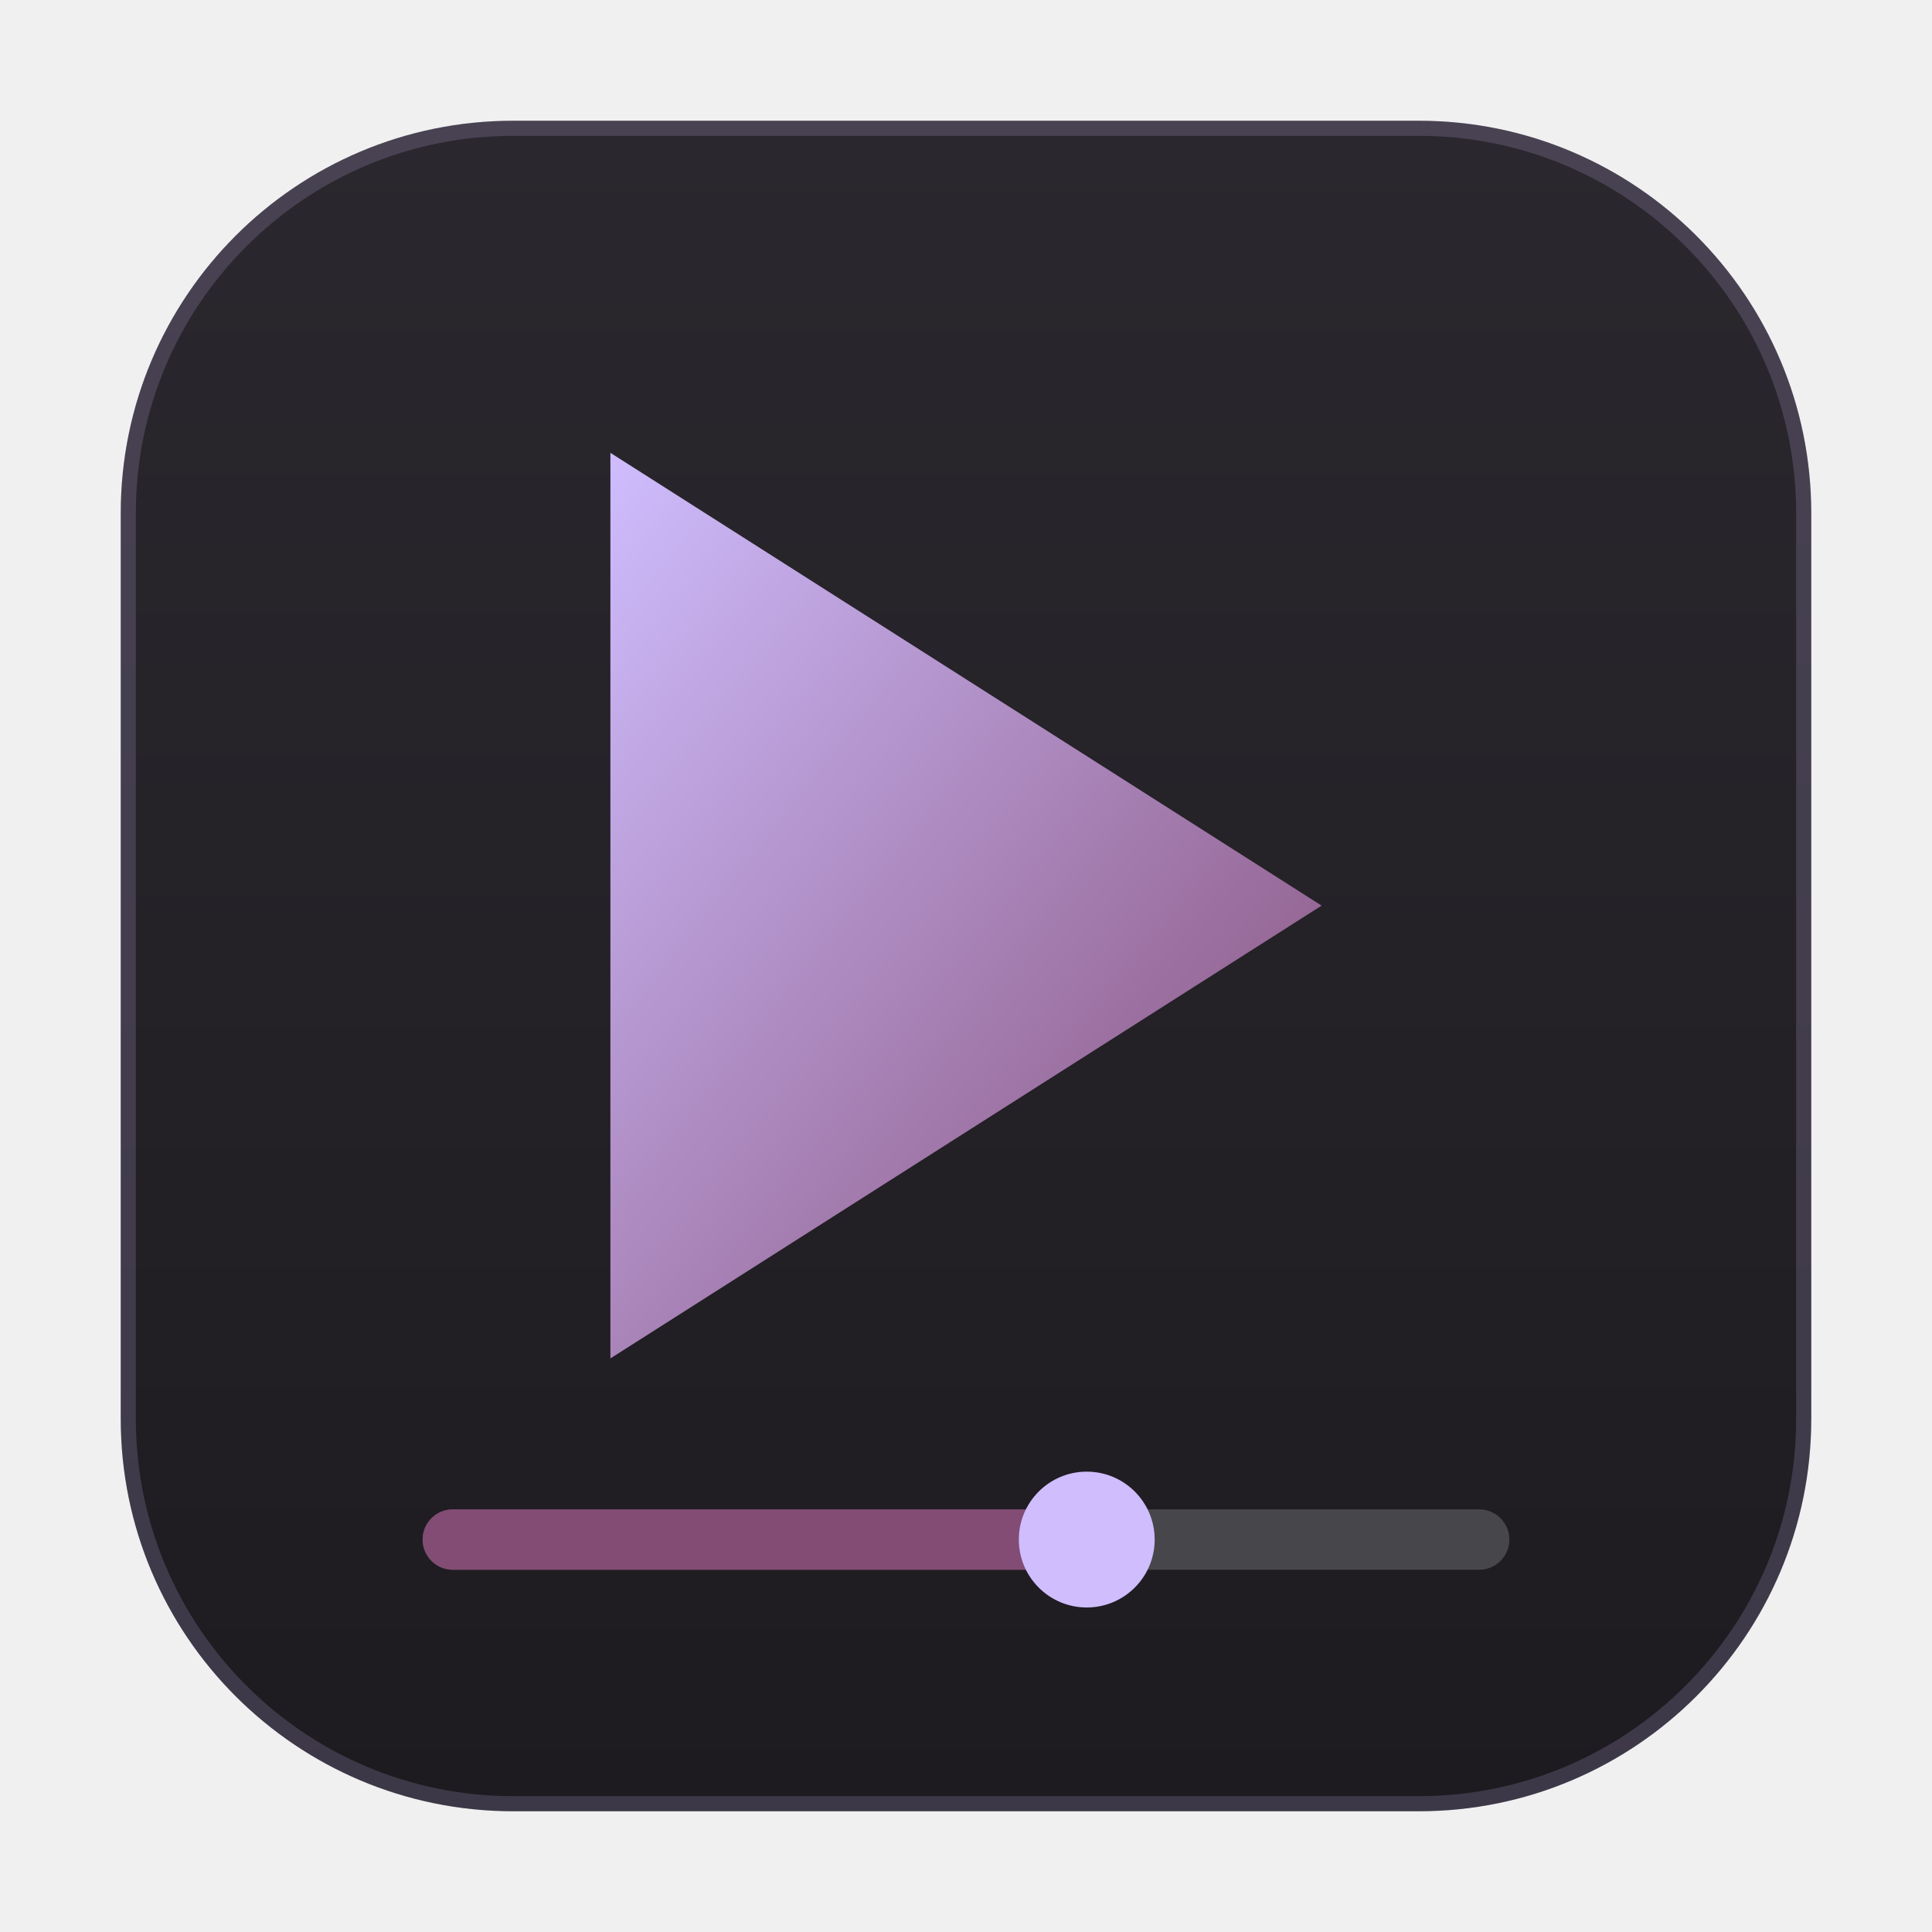
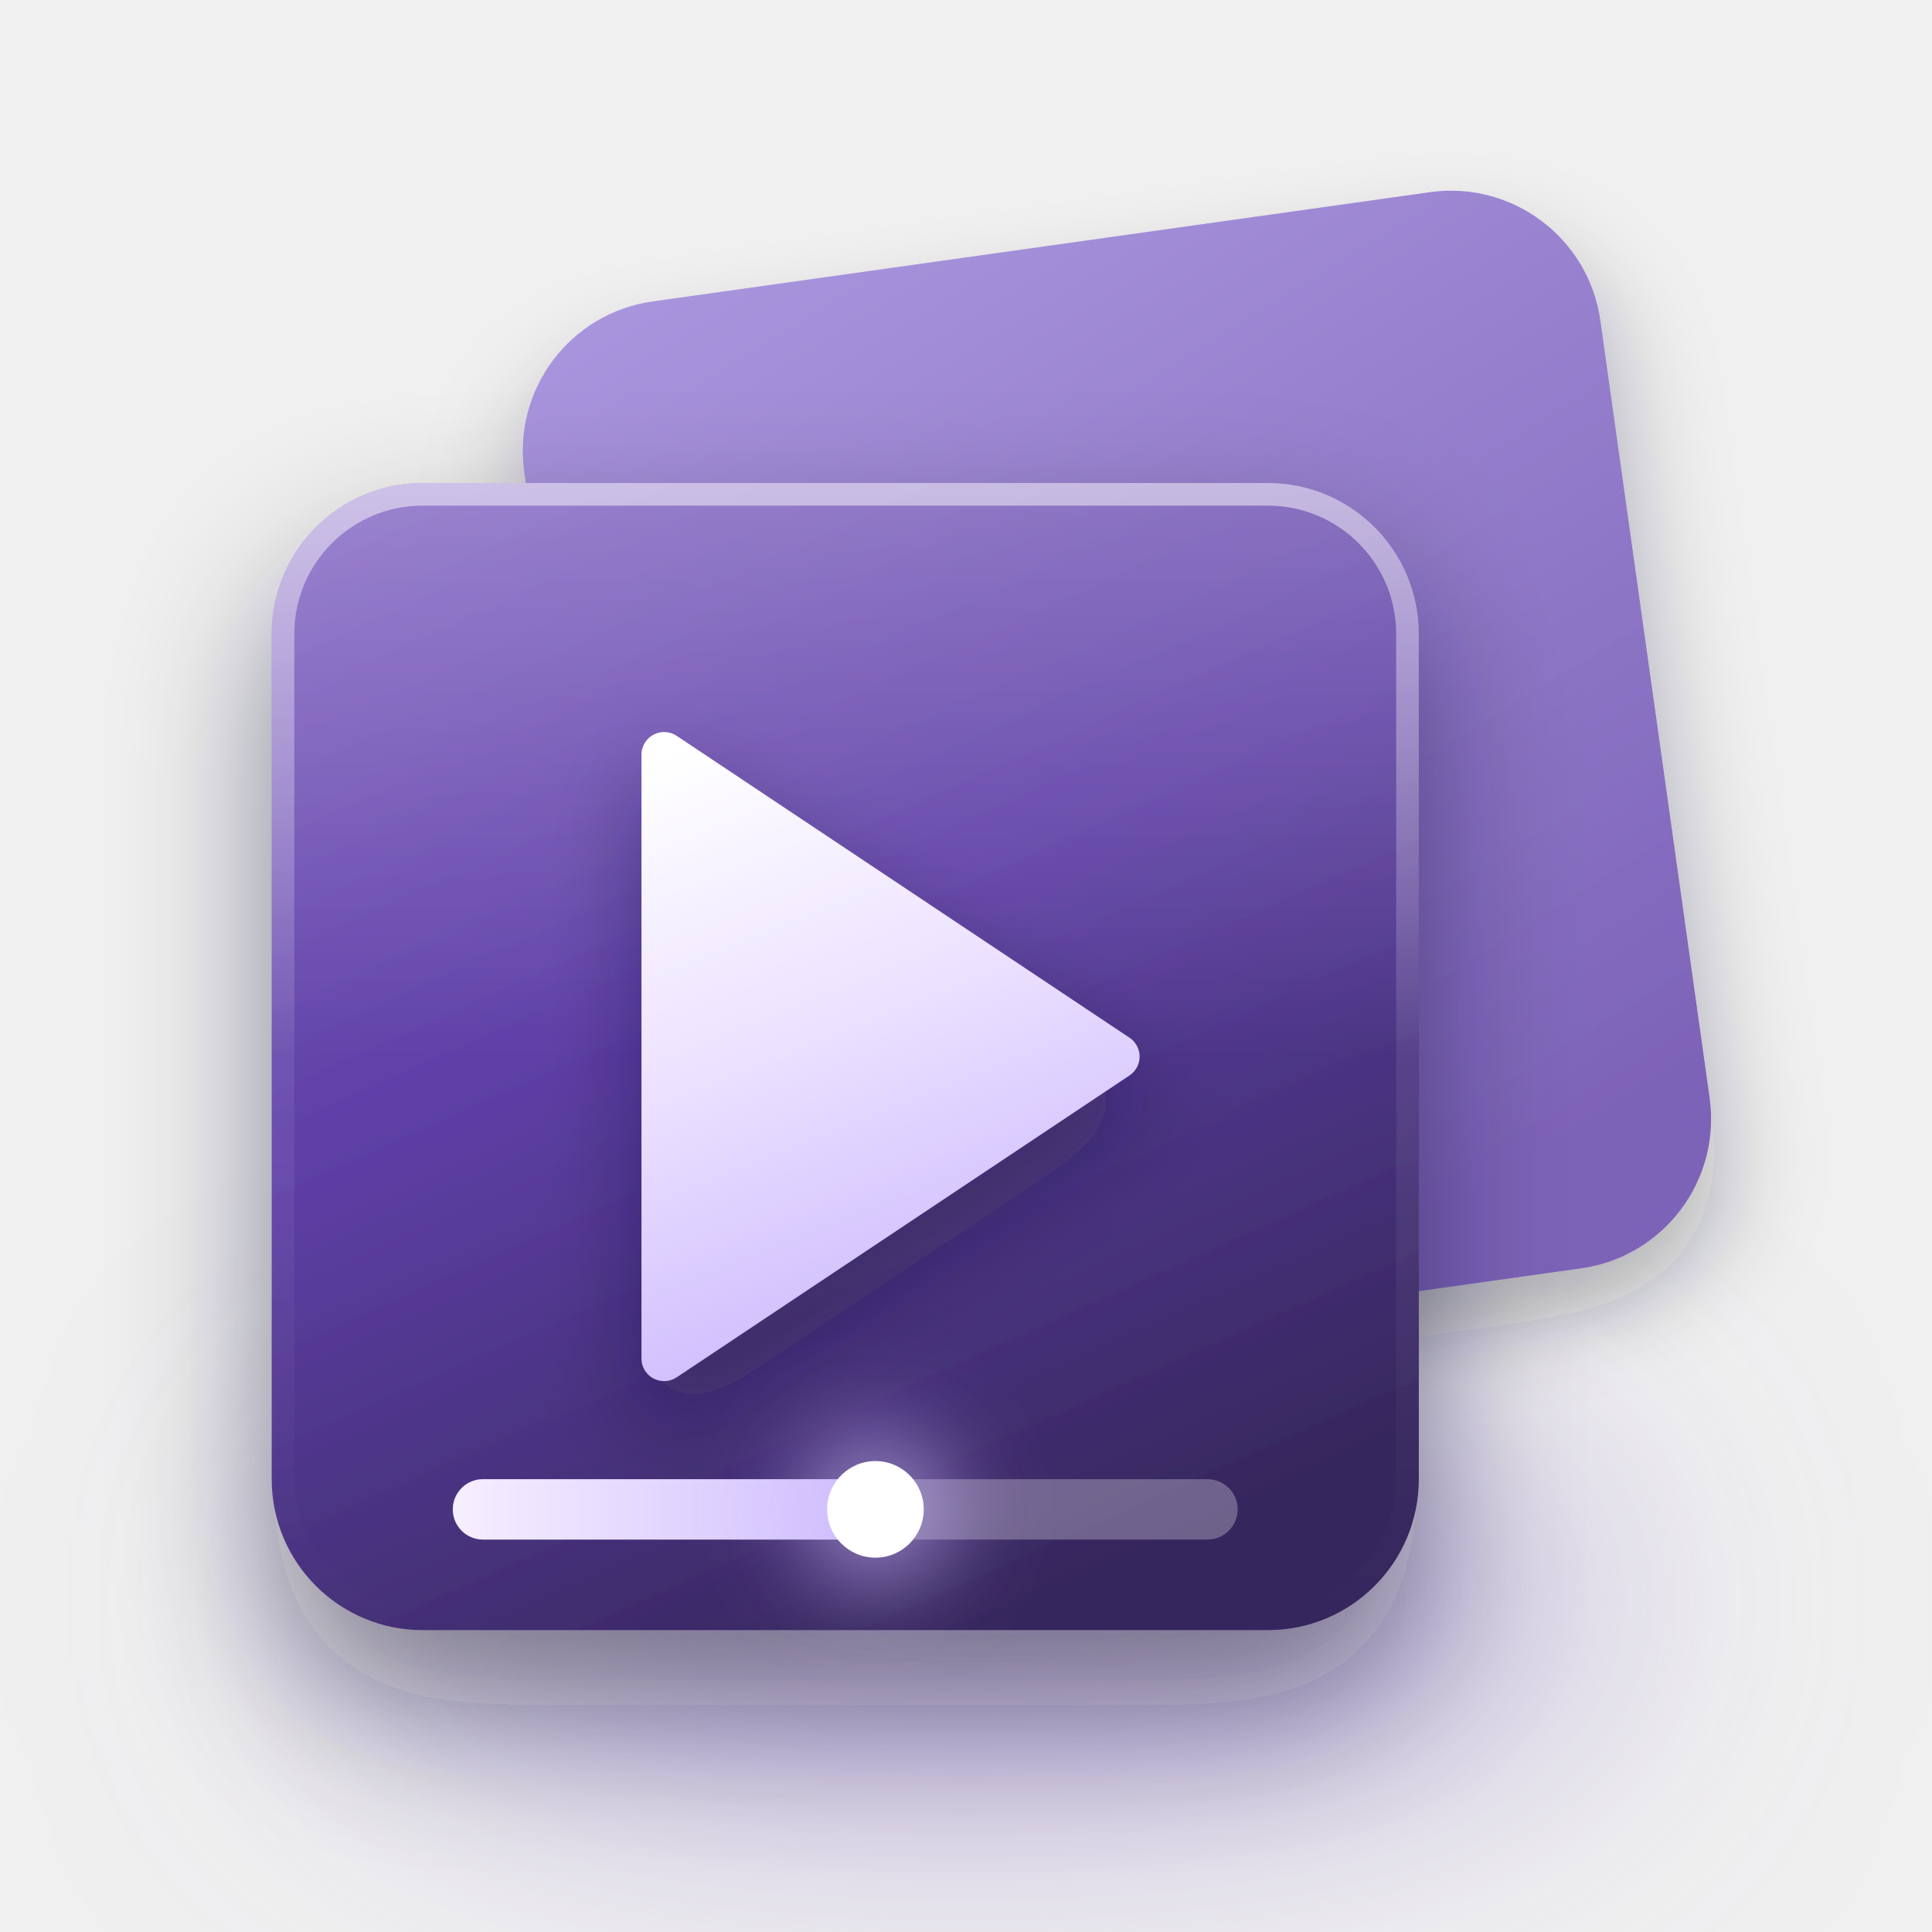
<svg xmlns="http://www.w3.org/2000/svg" width="128" height="128" viewBox="0 0 128 128">
  <defs>
-     <linearGradient id="bg" x1="0" y1="0" x2="0" y2="1">
-       <stop offset="0" stop-color="#2b272e" />
-       <stop offset="1" stop-color="#1d1b20" />
+     <linearGradient id="tile" x1="0.15" y1="0" x2="0.6" y2="1">
+       <stop offset="0" stop-color="#7d5fc0" />
+       <stop offset="0.45" stop-color="#5e3fa6" />
+       <stop offset="1" stop-color="#36275d" />
    </linearGradient>
-     <linearGradient id="play" x1="0" y1="0" x2="1" y2="1">
-       <stop offset="0" stop-color="#cfbdfe" />
-       <stop offset="1" stop-color="#834c74" />
+     <linearGradient id="back" x1="0.15" y1="0" x2="0.6" y2="1">
+       <stop offset="0" stop-color="#a894dd" />
+       <stop offset="1" stop-color="#7d63b8" />
    </linearGradient>
+     <linearGradient id="gloss" x1="0" y1="0" x2="0" y2="1">
+       <stop offset="0" stop-color="#ffffff" stop-opacity="0.22" />
+       <stop offset="0.5" stop-color="#ffffff" stop-opacity="0" />
+     </linearGradient>
+     <linearGradient id="rim" x1="0" y1="0" x2="0" y2="1">
+       <stop offset="0" stop-color="#ffffff" stop-opacity="0.5" />
+       <stop offset="0.5" stop-color="#ffffff" stop-opacity="0.08" />
+       <stop offset="1" stop-color="#ffffff" stop-opacity="0" />
+     </linearGradient>
+     <linearGradient id="play" x1="0" y1="0" x2="0.3" y2="1">
+       <stop offset="0" stop-color="#ffffff" />
+       <stop offset="0.5" stop-color="#ece2ff" />
+       <stop offset="1" stop-color="#cfbdfe" />
+     </linearGradient>
+     <linearGradient id="prog" x1="0" y1="0" x2="1" y2="0">
+       <stop offset="0" stop-color="#f5efff" />
+       <stop offset="1" stop-color="#cfbdfe" />
+     </linearGradient>
+     <filter id="drop" x="-40%" y="-40%" width="180%" height="180%">
+       <feDropShadow dx="0" dy="5" stdDeviation="5" flood-color="#1c1430" flood-opacity="0.45" />
+     </filter>
+     <filter id="soft" x="-40%" y="-40%" width="180%" height="180%">
+       <feDropShadow dx="0" dy="3" stdDeviation="3" flood-color="#1c1430" flood-opacity="0.3" />
+     </filter>
+     <filter id="markshadow" x="-40%" y="-40%" width="180%" height="180%">
+       <feDropShadow dx="0" dy="3" stdDeviation="3" flood-color="#1c1430" flood-opacity="0.35" />
+     </filter>
+     <filter id="bloom" x="-60%" y="-60%" width="220%" height="220%">
+       <feGaussianBlur stdDeviation="10" />
+     </filter>
+     <filter id="thumbglow" x="-120%" y="-120%" width="340%" height="340%">
+       <feGaussianBlur stdDeviation="3" />
+     </filter>
  </defs>
-   <rect x="8" y="8" width="112" height="112" rx="26" fill="url(#bg)" />
-   <rect x="8.5" y="8.5" width="111" height="111" rx="25.5" fill="none" stroke="#cfbdfe" stroke-opacity="0.18" />
-   <path d="M40.44 30V90L87.56 60Z" fill="url(#play)" />
-   <rect x="28" y="100" width="72" height="4" rx="2" fill="#ffffff" fill-opacity="0.18" />
-   <rect x="28" y="100" width="44" height="4" rx="2" fill="#834c74" />
-   <circle cx="72" cy="102" r="4.5" fill="#cfbdfe" />
+   <ellipse cx="64" cy="106" rx="42" ry="13" fill="#7d5fc0" opacity="0.5" filter="url(#bloom)" />
+   <g filter="url(#soft)" transform="rotate(-8 74 52)">
+     <rect x="38" y="16" width="72" height="72" rx="10" fill="url(#back)" />
+   </g>
+   <g filter="url(#drop)">
+     <rect x="18" y="32" width="76" height="76" rx="10" fill="url(#tile)" />
+   </g>
+   <rect x="18" y="32" width="76" height="76" rx="10" fill="url(#gloss)" />
+   <rect x="18.75" y="32.75" width="74.5" height="74.5" rx="9.25" fill="none" stroke="url(#rim)" stroke-width="1.5" />
+   <g filter="url(#markshadow)">
+     <path d="M44 50 L44 90 L74 70 Z" fill="url(#play)" stroke="url(#play)" stroke-width="3" stroke-linejoin="round" />
+   </g>
+   <rect x="30" y="98" width="52" height="4" rx="2" fill="#ffffff" fill-opacity="0.28" />
+   <rect x="30" y="98" width="28" height="4" rx="2" fill="url(#prog)" />
+   <circle cx="58" cy="100" r="5" fill="#cfbdfe" opacity="0.6" filter="url(#thumbglow)" />
+   <circle cx="58" cy="100" r="3.2" fill="#ffffff" />
</svg>
